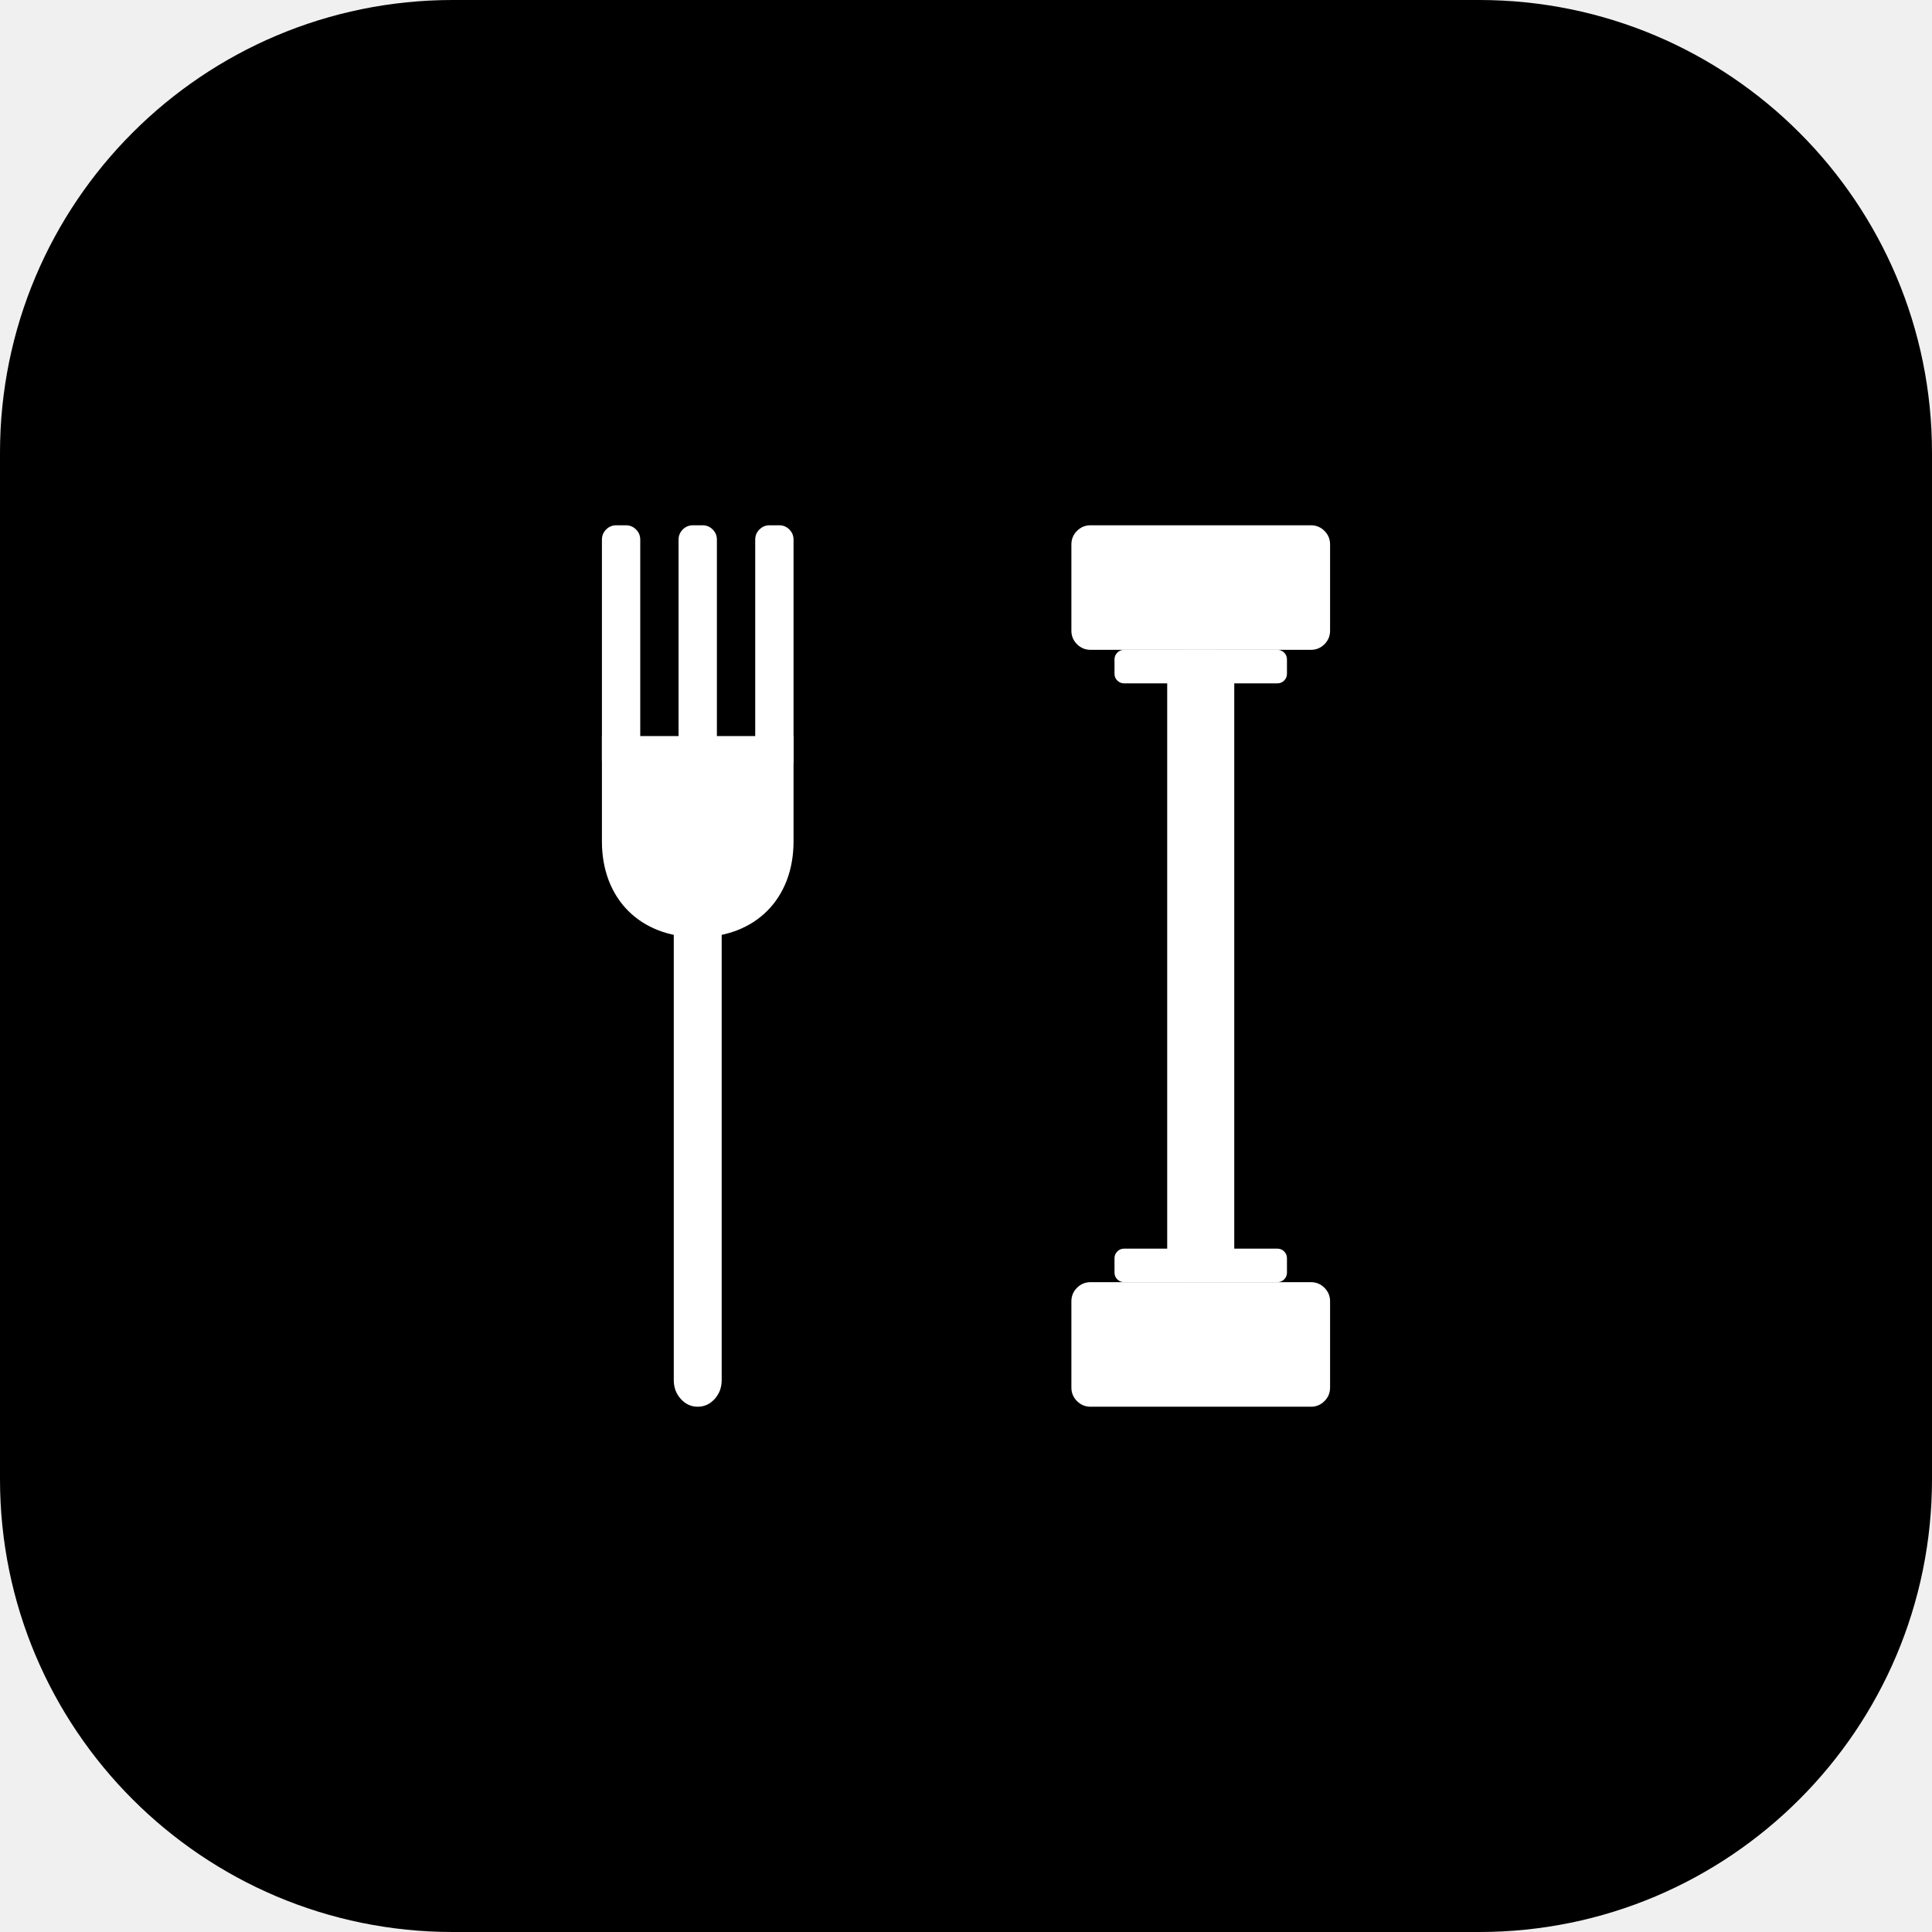
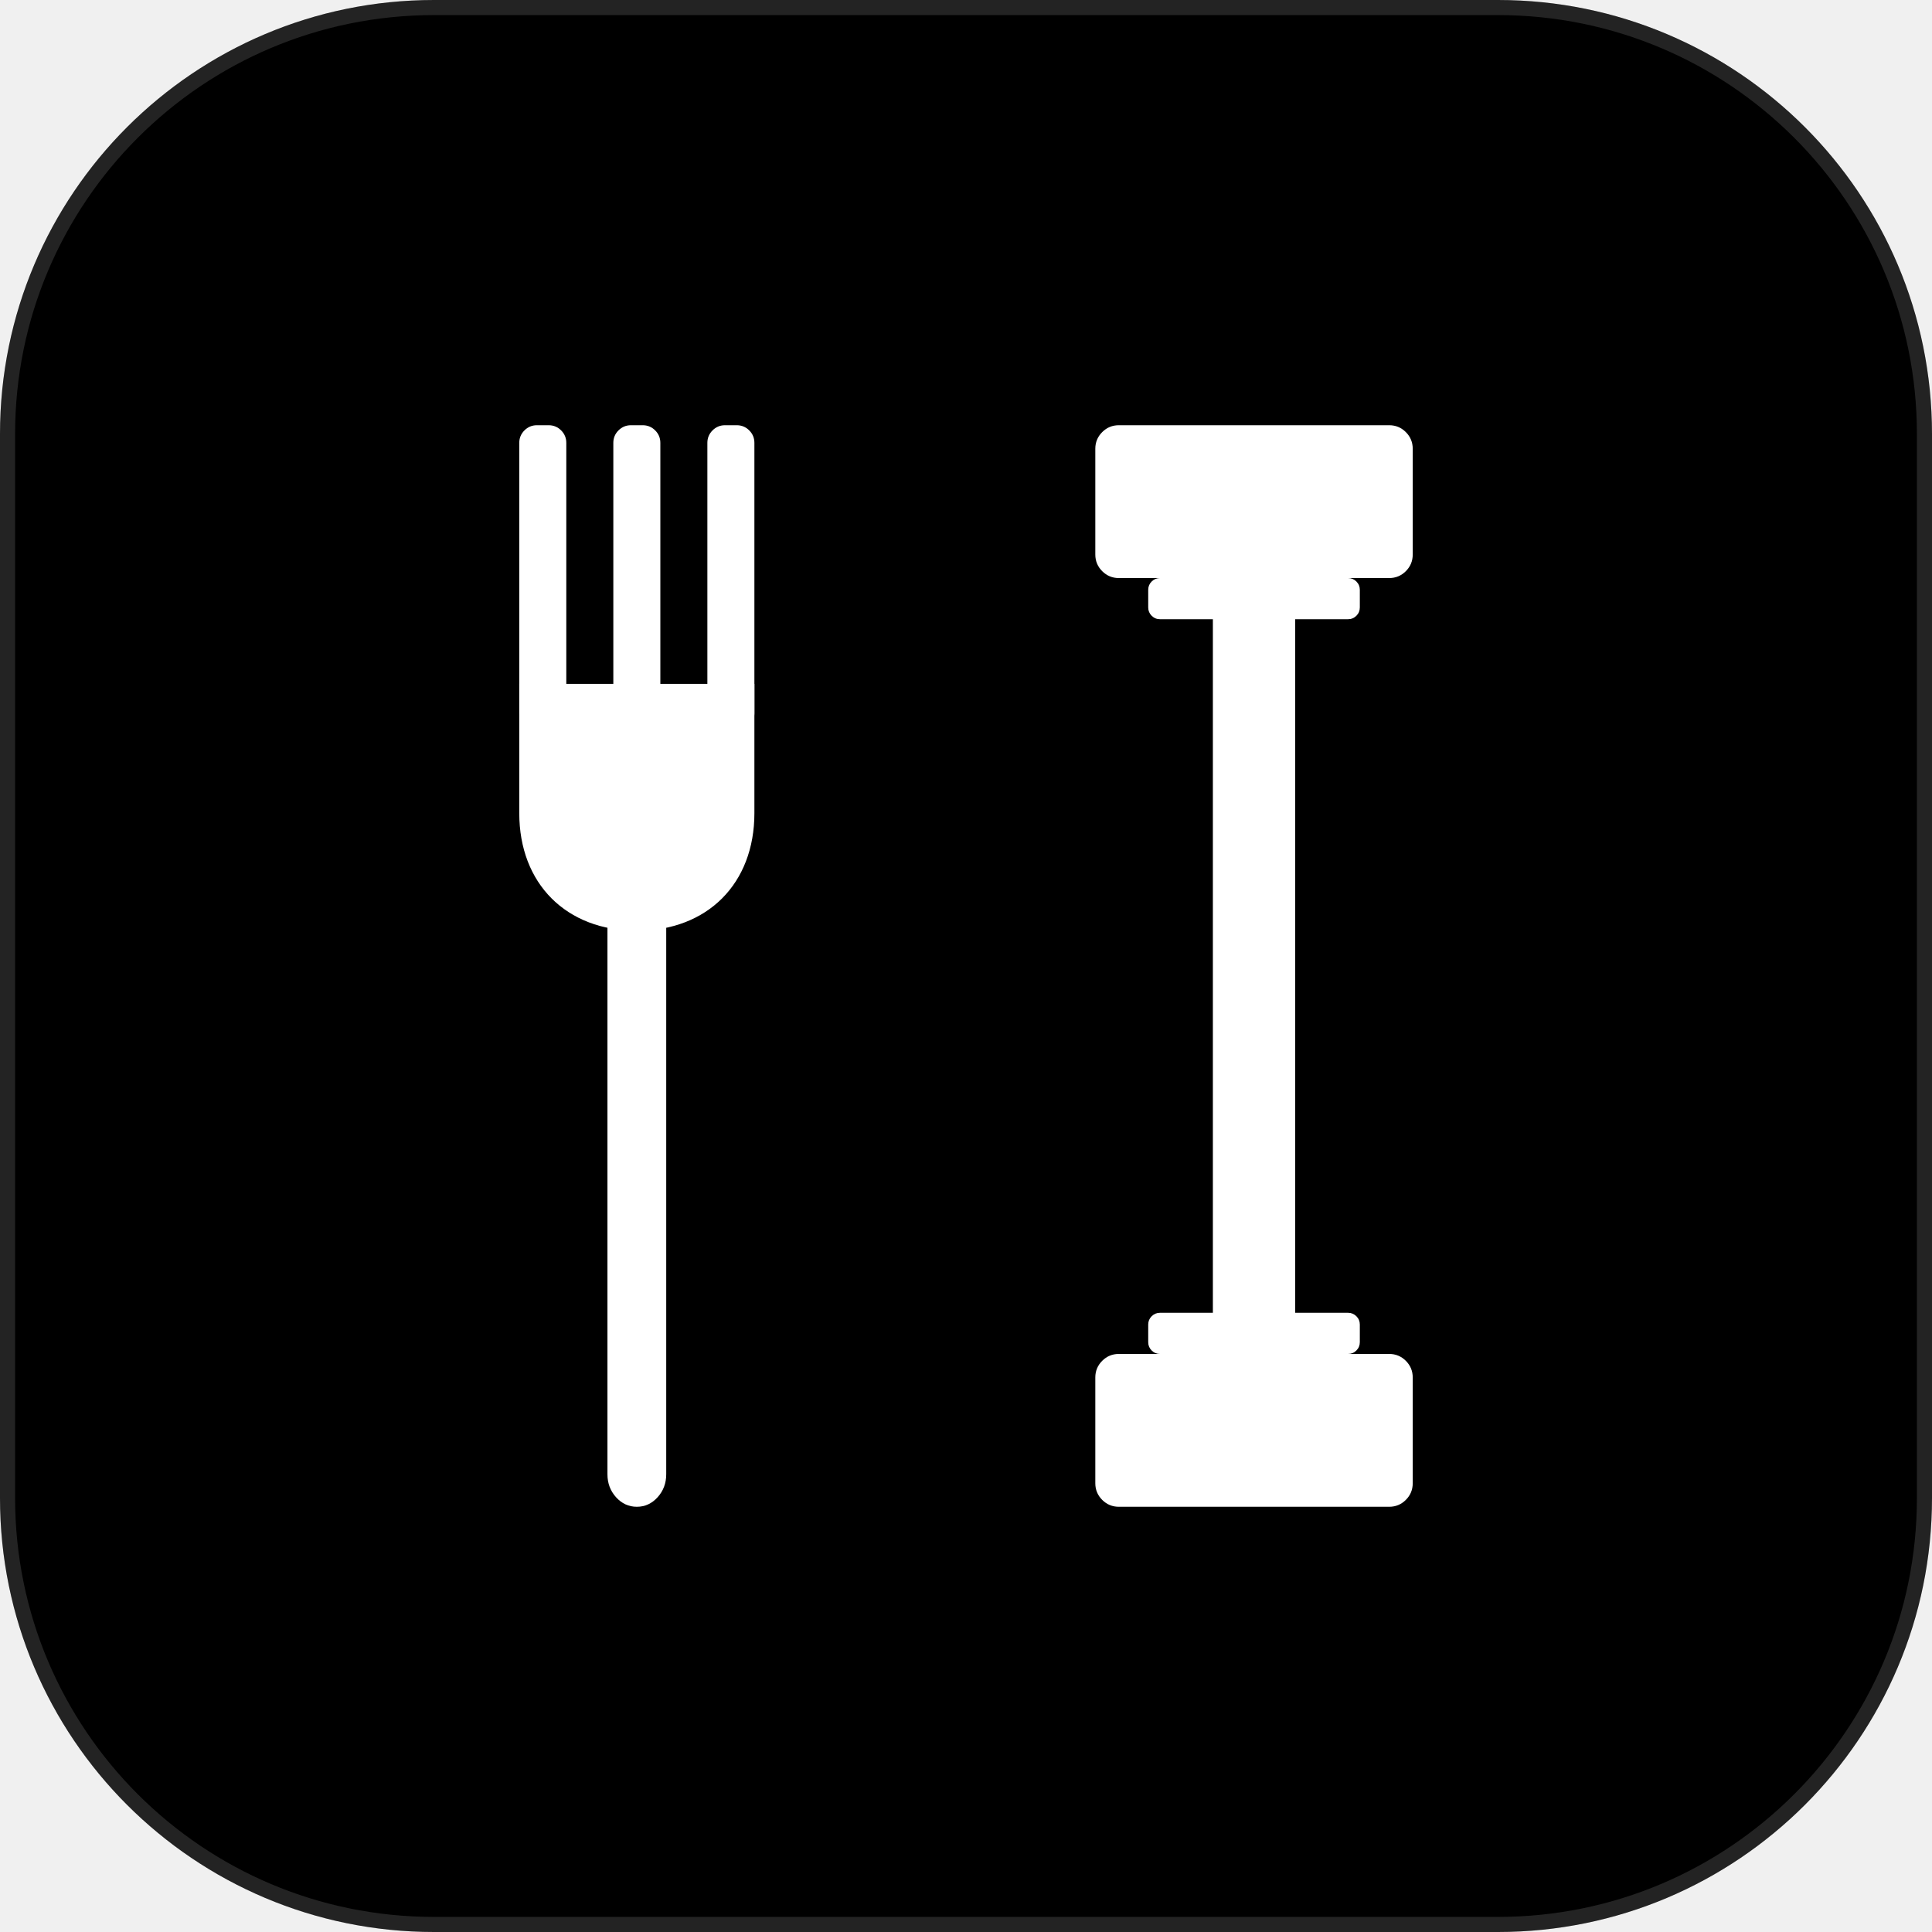
<svg xmlns="http://www.w3.org/2000/svg" viewBox="0 0 1024 1024" fill="none">
-   <rect width="1024" height="1024" rx="240" fill="#000000" />
-   <g transform="translate(187 187)">
-     <g transform="translate(132.031 91.406)">
-       <path d="M0 15.234L0 7.617C0 5.514 0.744 3.718 2.231 2.231C3.718 0.744 5.514 0 7.617 0L12.695 0C14.799 0 16.594 0.744 18.081 2.231C19.569 3.718 20.312 5.514 20.312 7.617L20.312 124.414C20.312 126.517 19.569 128.313 18.081 129.8C16.594 131.288 14.799 132.031 12.695 132.031L7.617 132.031C5.514 132.031 3.718 131.288 2.231 129.8C0.744 128.313 0 126.517 0 124.414L0 15.234Z" fill="#FFFFFF" fill-rule="evenodd" transform="matrix(1 0 0 1 0 0)" />
-       <path d="M0 15.234L0 7.617C0 5.514 0.744 3.718 2.231 2.231C3.718 0.744 5.514 0 7.617 0L12.695 0C14.799 0 16.594 0.744 18.081 2.231C19.569 3.718 20.312 5.514 20.312 7.617L20.312 124.414C20.312 126.517 19.569 128.313 18.081 129.8C16.594 131.288 14.799 132.031 12.695 132.031L7.617 132.031C5.514 132.031 3.718 131.288 2.231 129.8C0.744 128.313 0 126.517 0 124.414L0 15.234Z" fill="#FFFFFF" fill-rule="evenodd" transform="matrix(1 0 0 1 40.625 0)" />
-       <path d="M0 15.234L0 7.617C0 5.514 0.744 3.718 2.231 2.231C3.718 0.744 5.514 0 7.617 0L12.695 0C14.799 0 16.594 0.744 18.081 2.231C19.569 3.718 20.312 5.514 20.312 7.617L20.312 124.414C20.312 126.517 19.569 128.313 18.081 129.8C16.594 131.288 14.799 132.031 12.695 132.031L7.617 132.031C5.514 132.031 3.718 131.288 2.231 129.8C0.744 128.313 0 126.517 0 124.414L0 15.234Z" fill="#FFFFFF" fill-rule="evenodd" transform="matrix(1 0 0 1 81.25 0)" />
-       <path d="M0 0L101.562 0C101.562 0 101.562 55.859 101.562 55.859C101.562 86.328 81.25 106.641 50.781 106.641C20.312 106.641 0 86.328 0 55.859C0 55.859 0 0 0 0Z" fill="#FFFFFF" transform="matrix(1 0 0 1 0 111.719)" />
-       <path d="M0 28.111L0 14.056C0 10.174 1.239 6.861 3.718 4.117C6.197 1.372 9.19 0 12.695 0C16.201 0 19.193 1.372 21.672 4.117C24.151 6.861 25.391 10.174 25.391 14.056L25.391 261.433C25.391 265.314 24.151 268.627 21.672 271.371C19.193 274.116 16.201 275.488 12.695 275.488C9.19 275.488 6.197 274.116 3.718 271.371C1.239 268.627 0 265.314 0 261.433L0 28.111Z" fill="#FFFFFF" fill-rule="evenodd" transform="matrix(1 0 0 1 38.086 191.699)" />
-       <path d="M0 20.312L0 10.156C0 7.352 0.992 4.958 2.975 2.975C4.958 0.992 7.352 0 10.156 0L126.953 0C129.758 0 132.151 0.992 134.135 2.975C136.118 4.958 137.109 7.352 137.109 10.156L137.109 55.859C137.109 58.664 136.118 61.058 134.135 63.041C132.151 65.024 129.758 66.016 126.953 66.016L10.156 66.016C7.352 66.016 4.958 65.024 2.975 63.041C0.992 61.058 0 58.664 0 55.859L0 20.312Z" fill="#FFFFFF" fill-rule="evenodd" transform="matrix(1 0 0 1 248.828 0)" />
-       <path d="M0 8.887L0 5.078C0 3.676 0.496 2.479 1.487 1.487C2.479 0.496 3.676 0 5.078 0L86.328 0C87.73 0 88.927 0.496 89.919 1.487C90.91 2.479 91.406 3.676 91.406 5.078L91.406 12.695C91.406 14.098 90.91 15.294 89.919 16.286C88.927 17.278 87.73 17.773 86.328 17.773L5.078 17.773C3.676 17.773 2.479 17.278 1.487 16.286C0.496 15.294 0 14.098 0 12.695L0 8.887Z" fill="#FFFFFF" fill-rule="evenodd" transform="matrix(1 0 0 1 271.68 66.016)" />
-       <path d="M0 17.042L0 8.521C0 6.168 0.744 4.16 2.231 2.496C3.718 0.832 5.514 0 7.617 0L27.93 0C30.033 0 31.828 0.832 33.316 2.496C34.803 4.16 35.547 6.168 35.547 8.521L35.547 326.635C35.547 328.988 34.803 330.997 33.316 332.661C31.828 334.324 30.033 335.156 27.93 335.156L7.617 335.156C5.514 335.156 3.718 334.324 2.231 332.661C0.744 330.997 0 328.988 0 326.635L0 17.042Z" fill="#FFFFFF" fill-rule="evenodd" transform="matrix(1 0 0 1 299.609 66.016)" />
-       <path d="M0 8.887L0 5.078C0 3.676 0.496 2.479 1.487 1.487C2.479 0.496 3.676 0 5.078 0L86.328 0C87.73 0 88.927 0.496 89.919 1.487C90.91 2.479 91.406 3.676 91.406 5.078L91.406 12.695C91.406 14.098 90.91 15.294 89.919 16.286C88.927 17.278 87.73 17.773 86.328 17.773L5.078 17.773C3.676 17.773 2.479 17.278 1.487 16.286C0.496 15.294 0 14.098 0 12.695L0 8.887Z" fill="#FFFFFF" fill-rule="evenodd" transform="matrix(1 0 0 1 271.68 383.398)" />
-       <path d="M0 20.312L0 10.156C0 7.352 0.992 4.958 2.975 2.975C4.958 0.992 7.352 0 10.156 0L126.953 0C129.758 0 132.151 0.992 134.135 2.975C136.118 4.958 137.109 7.352 137.109 10.156L137.109 55.859C137.109 58.664 136.118 61.058 134.135 63.041C132.151 65.024 129.758 66.016 126.953 66.016L10.156 66.016C7.352 66.016 4.958 65.024 2.975 63.041C0.992 61.058 0 58.664 0 55.859L0 20.312Z" fill="#FFFFFF" fill-rule="evenodd" transform="matrix(1 0 0 1 248.828 401.172)" />
-     </g>
+   <rect width="1024" height="1024" rx="230" fill="#000000" />
+   <rect x="4" y="4" width="1016" height="1016" rx="226" fill="none" stroke="rgba(255,255,255,0.14)" stroke-width="8" />
+   <g transform="translate(512 512) scale(1.227) translate(-192.9685 -233.594)">
+     <path d="M0 15.234L0 7.617C0 5.514 0.744 3.718 2.231 2.231C3.718 0.744 5.514 0 7.617 0L12.695 0C14.799 0 16.594 0.744 18.081 2.231C19.569 3.718 20.312 5.514 20.312 7.617L20.312 124.414C20.312 126.517 19.569 128.313 18.081 129.8C16.594 131.288 14.799 132.031 12.695 132.031L7.617 132.031C5.514 132.031 3.718 131.288 2.231 129.8C0.744 128.313 0 126.517 0 124.414L0 15.234Z" fill="#FFFFFF" fill-rule="evenodd" transform="translate(0 0)" />
+     <path d="M0 15.234L0 7.617C0 5.514 0.744 3.718 2.231 2.231C3.718 0.744 5.514 0 7.617 0L12.695 0C14.799 0 16.594 0.744 18.081 2.231C19.569 3.718 20.312 5.514 20.312 7.617L20.312 124.414C20.312 126.517 19.569 128.313 18.081 129.8C16.594 131.288 14.799 132.031 12.695 132.031L7.617 132.031C5.514 132.031 3.718 131.288 2.231 129.8C0.744 128.313 0 126.517 0 124.414L0 15.234Z" fill="#FFFFFF" fill-rule="evenodd" transform="translate(40.625 0)" />
+     <path d="M0 15.234L0 7.617C0 5.514 0.744 3.718 2.231 2.231C3.718 0.744 5.514 0 7.617 0L12.695 0C14.799 0 16.594 0.744 18.081 2.231C19.569 3.718 20.312 5.514 20.312 7.617L20.312 124.414C20.312 126.517 19.569 128.313 18.081 129.8C16.594 131.288 14.799 132.031 12.695 132.031L7.617 132.031C5.514 132.031 3.718 131.288 2.231 129.8C0.744 128.313 0 126.517 0 124.414L0 15.234Z" fill="#FFFFFF" fill-rule="evenodd" transform="translate(81.25 0)" />
+     <path d="M0 0L101.562 0C101.562 0 101.562 55.859 101.562 55.859C101.562 86.328 81.25 106.641 50.781 106.641C20.312 106.641 0 86.328 0 55.859C0 55.859 0 0 0 0Z" fill="#FFFFFF" transform="translate(0 111.719)" />
+     <path d="M0 28.111L0 14.056C0 10.174 1.239 6.861 3.718 4.117C6.197 1.372 9.19 0 12.695 0C16.201 0 19.193 1.372 21.672 4.117C24.151 6.861 25.391 10.174 25.391 14.056L25.391 261.433C25.391 265.314 24.151 268.627 21.672 271.371C19.193 274.116 16.201 275.488 12.695 275.488C9.19 275.488 6.197 274.116 3.718 271.371C1.239 268.627 0 265.314 0 261.433L0 28.111Z" fill="#FFFFFF" fill-rule="evenodd" transform="translate(38.086 191.699)" />
+     <path d="M0 20.312L0 10.156C0 7.352 0.992 4.958 2.975 2.975C4.958 0.992 7.352 0 10.156 0L126.953 0C129.758 0 132.151 0.992 134.135 2.975C136.118 4.958 137.109 7.352 137.109 10.156L137.109 55.859C137.109 58.664 136.118 61.058 134.135 63.041C132.151 65.024 129.758 66.016 126.953 66.016L10.156 66.016C7.352 66.016 4.958 65.024 2.975 63.041C0.992 61.058 0 58.664 0 55.859L0 20.312Z" fill="#FFFFFF" fill-rule="evenodd" transform="translate(248.828 0)" />
+     <path d="M0 8.887L0 5.078C0 3.676 0.496 2.479 1.487 1.487C2.479 0.496 3.676 0 5.078 0L86.328 0C87.73 0 88.927 0.496 89.919 1.487C90.91 2.479 91.406 3.676 91.406 5.078L91.406 12.695C91.406 14.098 90.91 15.294 89.919 16.286C88.927 17.278 87.73 17.773 86.328 17.773L5.078 17.773C3.676 17.773 2.479 17.278 1.487 16.286C0.496 15.294 0 14.098 0 12.695L0 8.887Z" fill="#FFFFFF" fill-rule="evenodd" transform="translate(271.68 66.016)" />
+     <path d="M0 17.042L0 8.521C0 6.168 0.744 4.16 2.231 2.496C3.718 0.832 5.514 0 7.617 0L27.93 0C30.033 0 31.828 0.832 33.316 2.496C34.803 4.16 35.547 6.168 35.547 8.521L35.547 326.635C35.547 328.988 34.803 330.997 33.316 332.661C31.828 334.324 30.033 335.156 27.93 335.156L7.617 335.156C5.514 335.156 3.718 334.324 2.231 332.661C0.744 330.997 0 328.988 0 326.635L0 17.042Z" fill="#FFFFFF" fill-rule="evenodd" transform="translate(299.609 66.016)" />
+     <path d="M0 8.887L0 5.078C0 3.676 0.496 2.479 1.487 1.487C2.479 0.496 3.676 0 5.078 0L86.328 0C87.73 0 88.927 0.496 89.919 1.487C90.91 2.479 91.406 3.676 91.406 5.078L91.406 12.695C91.406 14.098 90.91 15.294 89.919 16.286C88.927 17.278 87.73 17.773 86.328 17.773L5.078 17.773C3.676 17.773 2.479 17.278 1.487 16.286C0.496 15.294 0 14.098 0 12.695L0 8.887Z" fill="#FFFFFF" fill-rule="evenodd" transform="translate(271.68 383.398)" />
+     <path d="M0 20.312L0 10.156C0 7.352 0.992 4.958 2.975 2.975C4.958 0.992 7.352 0 10.156 0L126.953 0C129.758 0 132.151 0.992 134.135 2.975C136.118 4.958 137.109 7.352 137.109 10.156L137.109 55.859C137.109 58.664 136.118 61.058 134.135 63.041C132.151 65.024 129.758 66.016 126.953 66.016L10.156 66.016C7.352 66.016 4.958 65.024 2.975 63.041C0.992 61.058 0 58.664 0 55.859L0 20.312Z" fill="#FFFFFF" fill-rule="evenodd" transform="translate(248.828 401.172)" />
  </g>
</svg>
